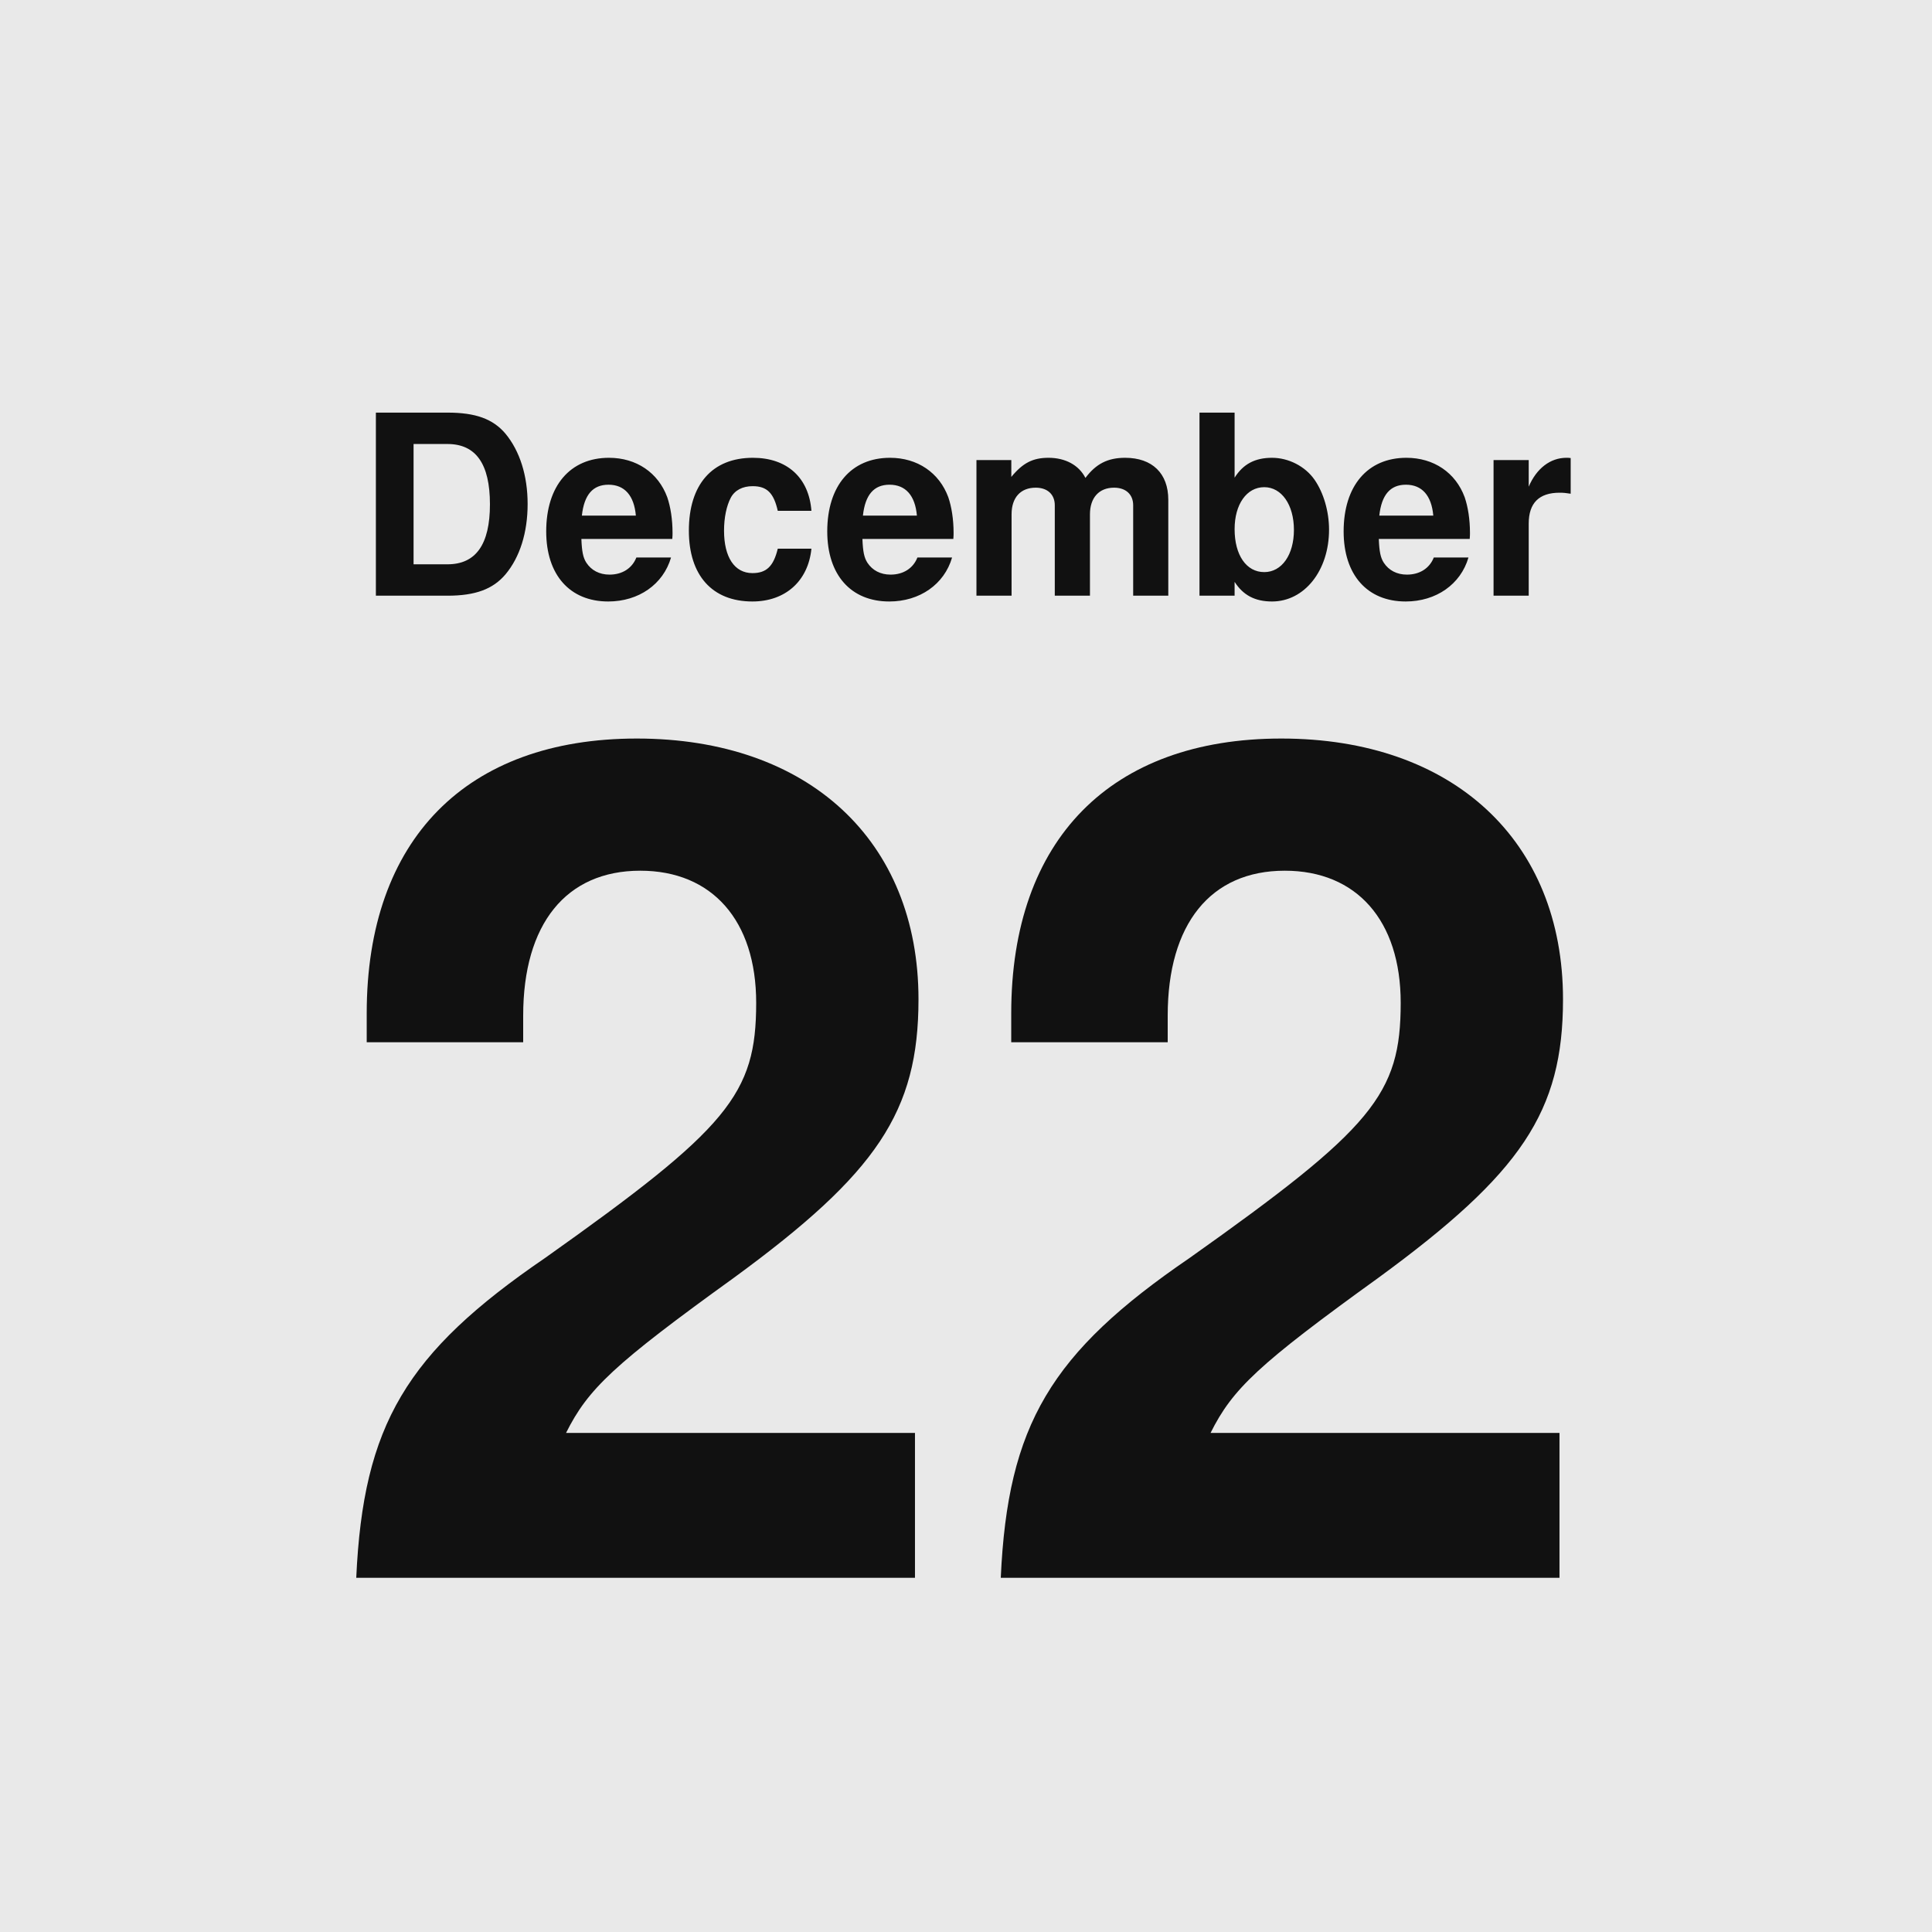
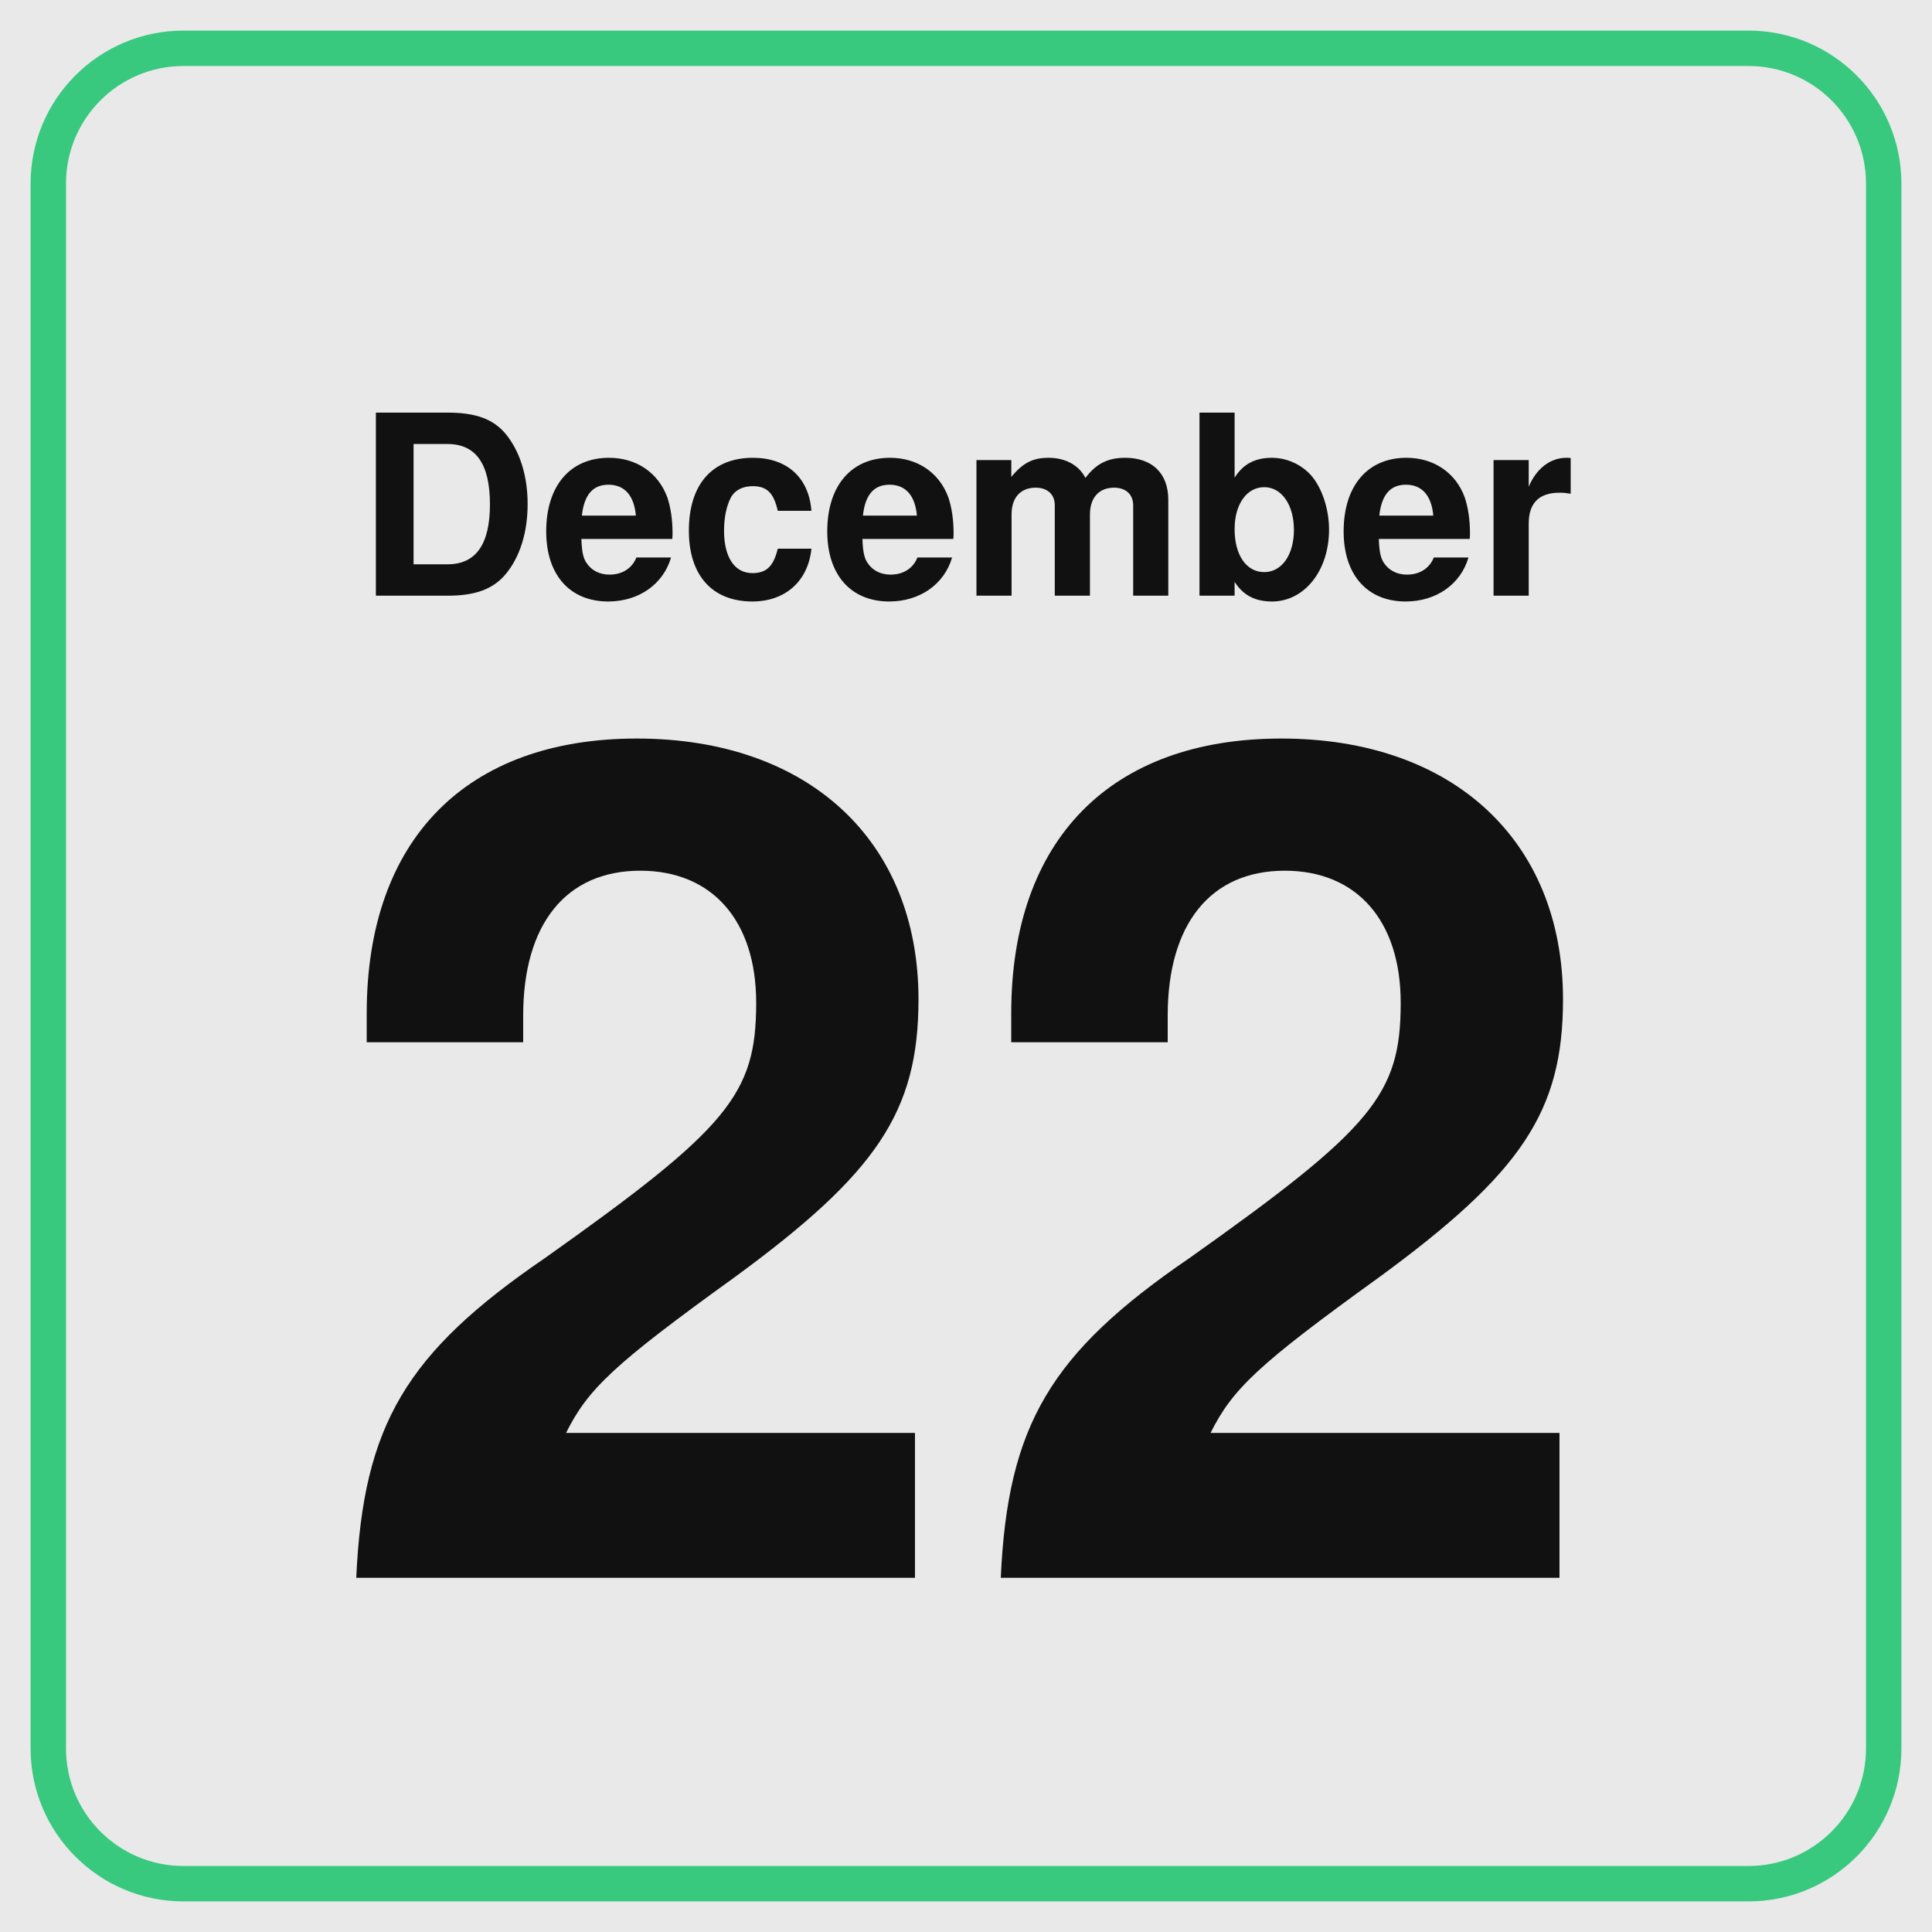
<svg xmlns="http://www.w3.org/2000/svg" width="600" height="600" viewBox="0 0 600 600">
  <rect width="600" height="600" fill="#e9e9e9" />
+   <rect x="15" y="15" width="570" height="570" rx="42" fill="none" stroke="#38c97f" stroke-width="11" />
  <text x="300" y="185" text-anchor="middle" font-family="Helvetica,Arial,'DejaVu Sans',Verdana,sans-serif" font-size="78" font-weight="bold" fill="#111111">December</text>
  <text x="300" y="490" text-anchor="middle" font-family="Helvetica,Arial,'DejaVu Sans',Verdana,sans-serif" font-size="360" font-weight="bold" fill="#111111">22</text>
</svg>
